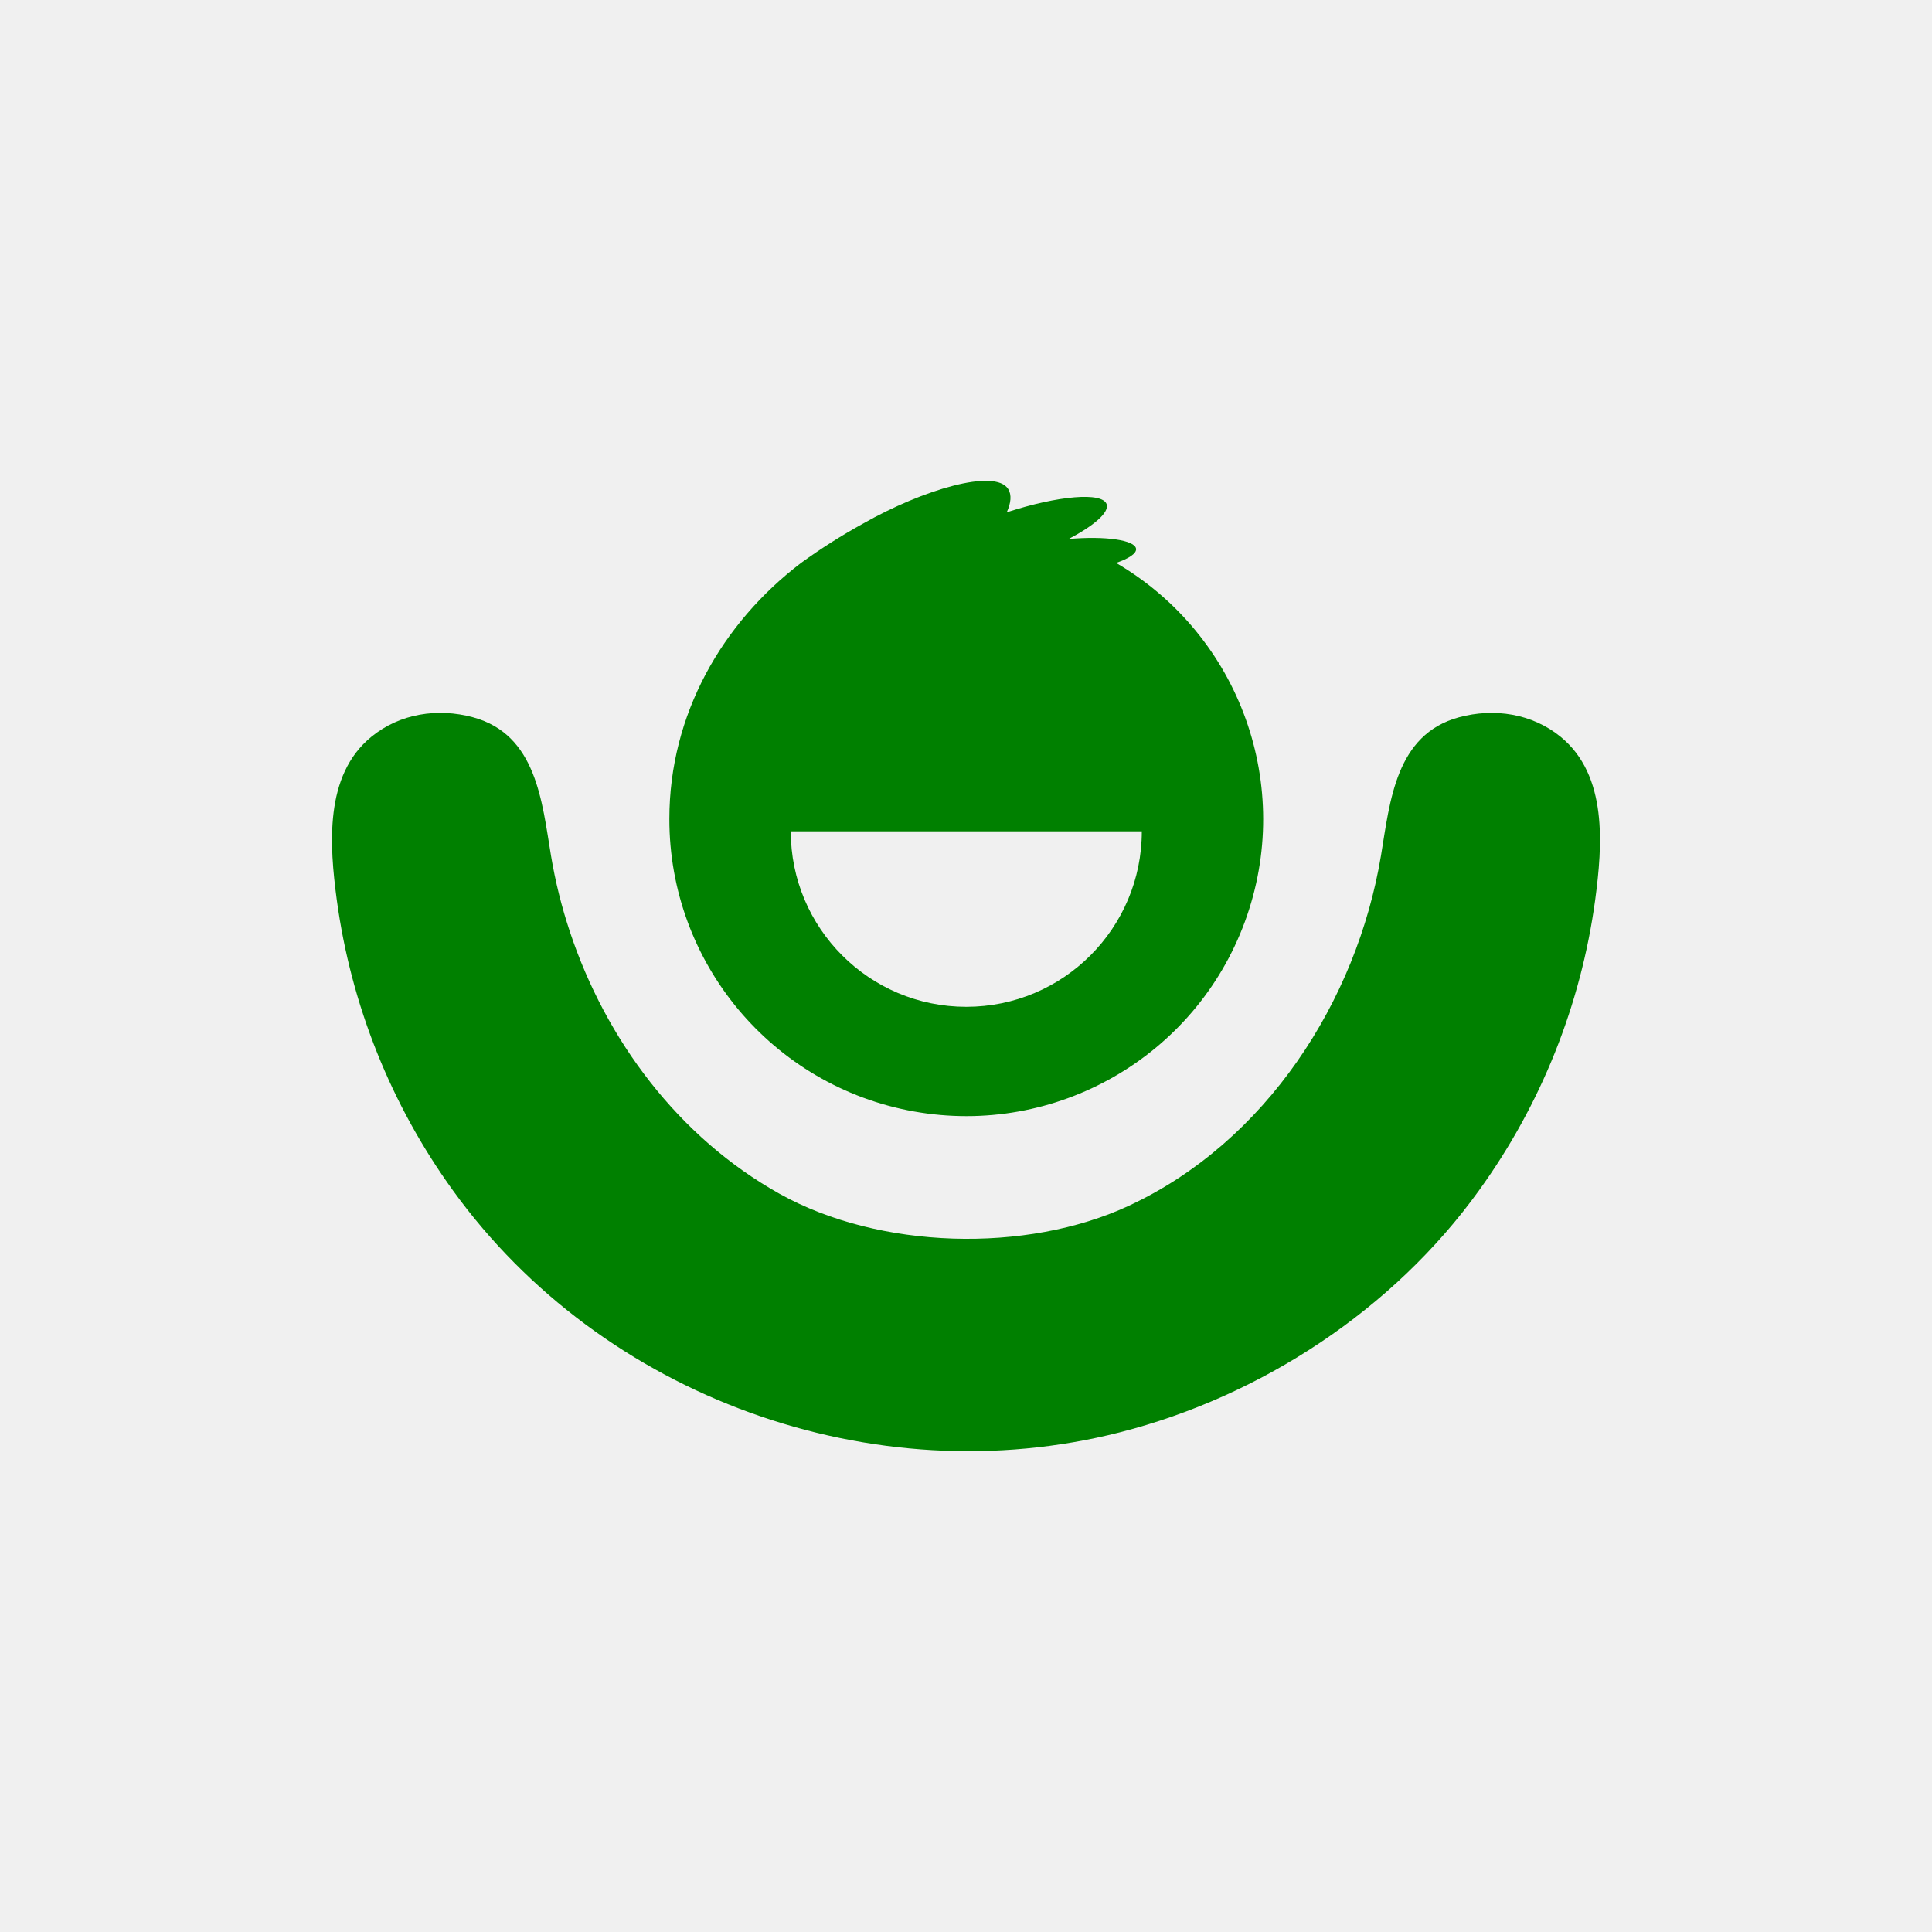
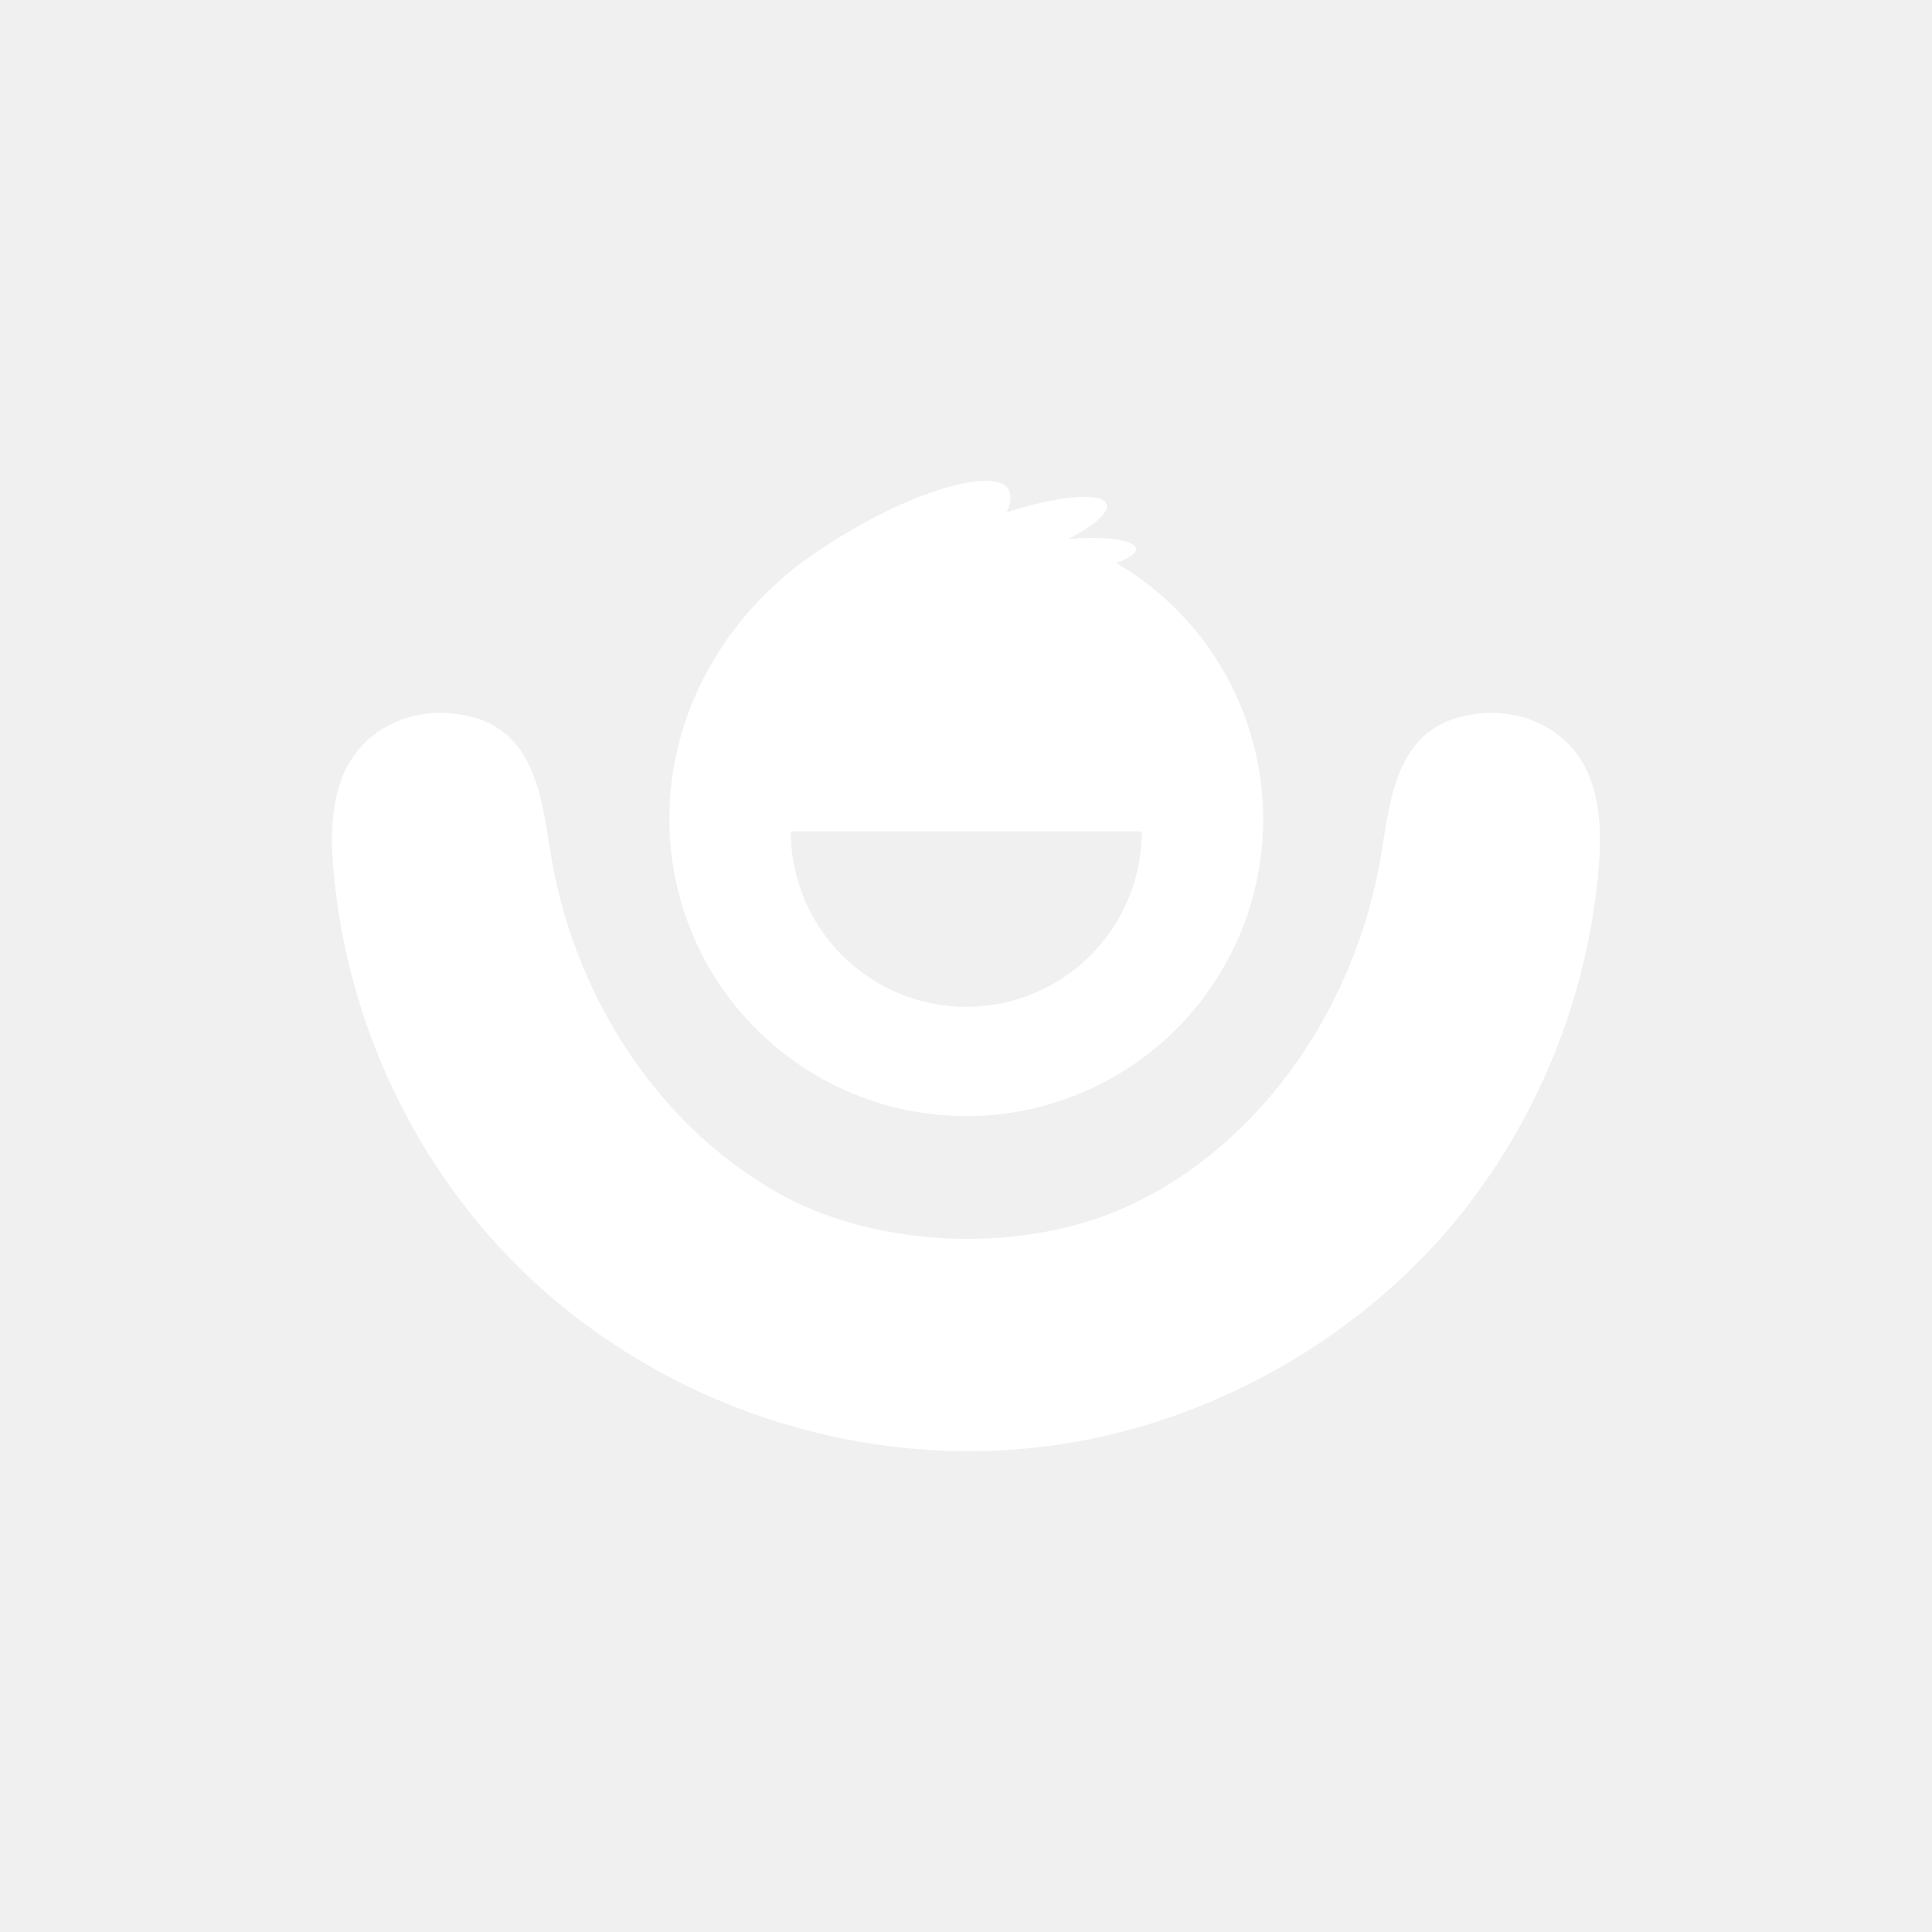
<svg xmlns="http://www.w3.org/2000/svg" id="Layer_1" data-name="Layer 1" viewBox="0 0 1000 1000">
  <defs>
-     <style>.cls-1{fill:green;}</style>
+     <style>.cls-1{fill:white;}</style>
  </defs>
  <path class="cls-1" d="M577.69,291.36c6.57-2.25,10.59-4.85,10.34-7.27-.47-4.57-15.9-6.78-34.9-5.12,13.17-6.91,21.11-13.78,19.66-18-2.19-6.41-25-4.48-51.7,4.19,2.2-4.86,2.61-9,.77-12-6.76-10.89-44.38.35-75.05,17.8a305.29,305.29,0,0,0-32.25,20.45c-40.73,31-68.1,78.4-68.1,132.44A153.67,153.67,0,1,0,577.69,291.36ZM500.13,521.12a90.84,90.84,0,0,1-90.83-90.83H591A90.83,90.83,0,0,1,500.13,521.12Z" />
  <path class="cls-1" d="M807.77,381.36c-14.78-12.07-34.44-15-52.58-10.1-32.87,8.9-35.75,43.66-40.39,71.58-12.54,75.41-59.61,148.23-130.39,181.21-53.32,24.84-129.44,22.66-181-6.19-52.09-29.15-89.77-79.4-108.45-135.64a261.06,261.06,0,0,1-9.77-39.38c-4.64-27.92-7.52-62.68-40.39-71.58-18.14-4.92-37.8-2-52.58,10.1-24.53,20-21.63,56.38-17.91,84.38a333.38,333.38,0,0,0,60.21,150.54c77.25,106.93,217.26,157.65,345.09,125.1,73.24-18.65,141.58-63.61,185.84-125.1a333.28,333.28,0,0,0,60.22-150.54C829.4,437.74,832.3,401.4,807.77,381.36Z" />
</svg>
